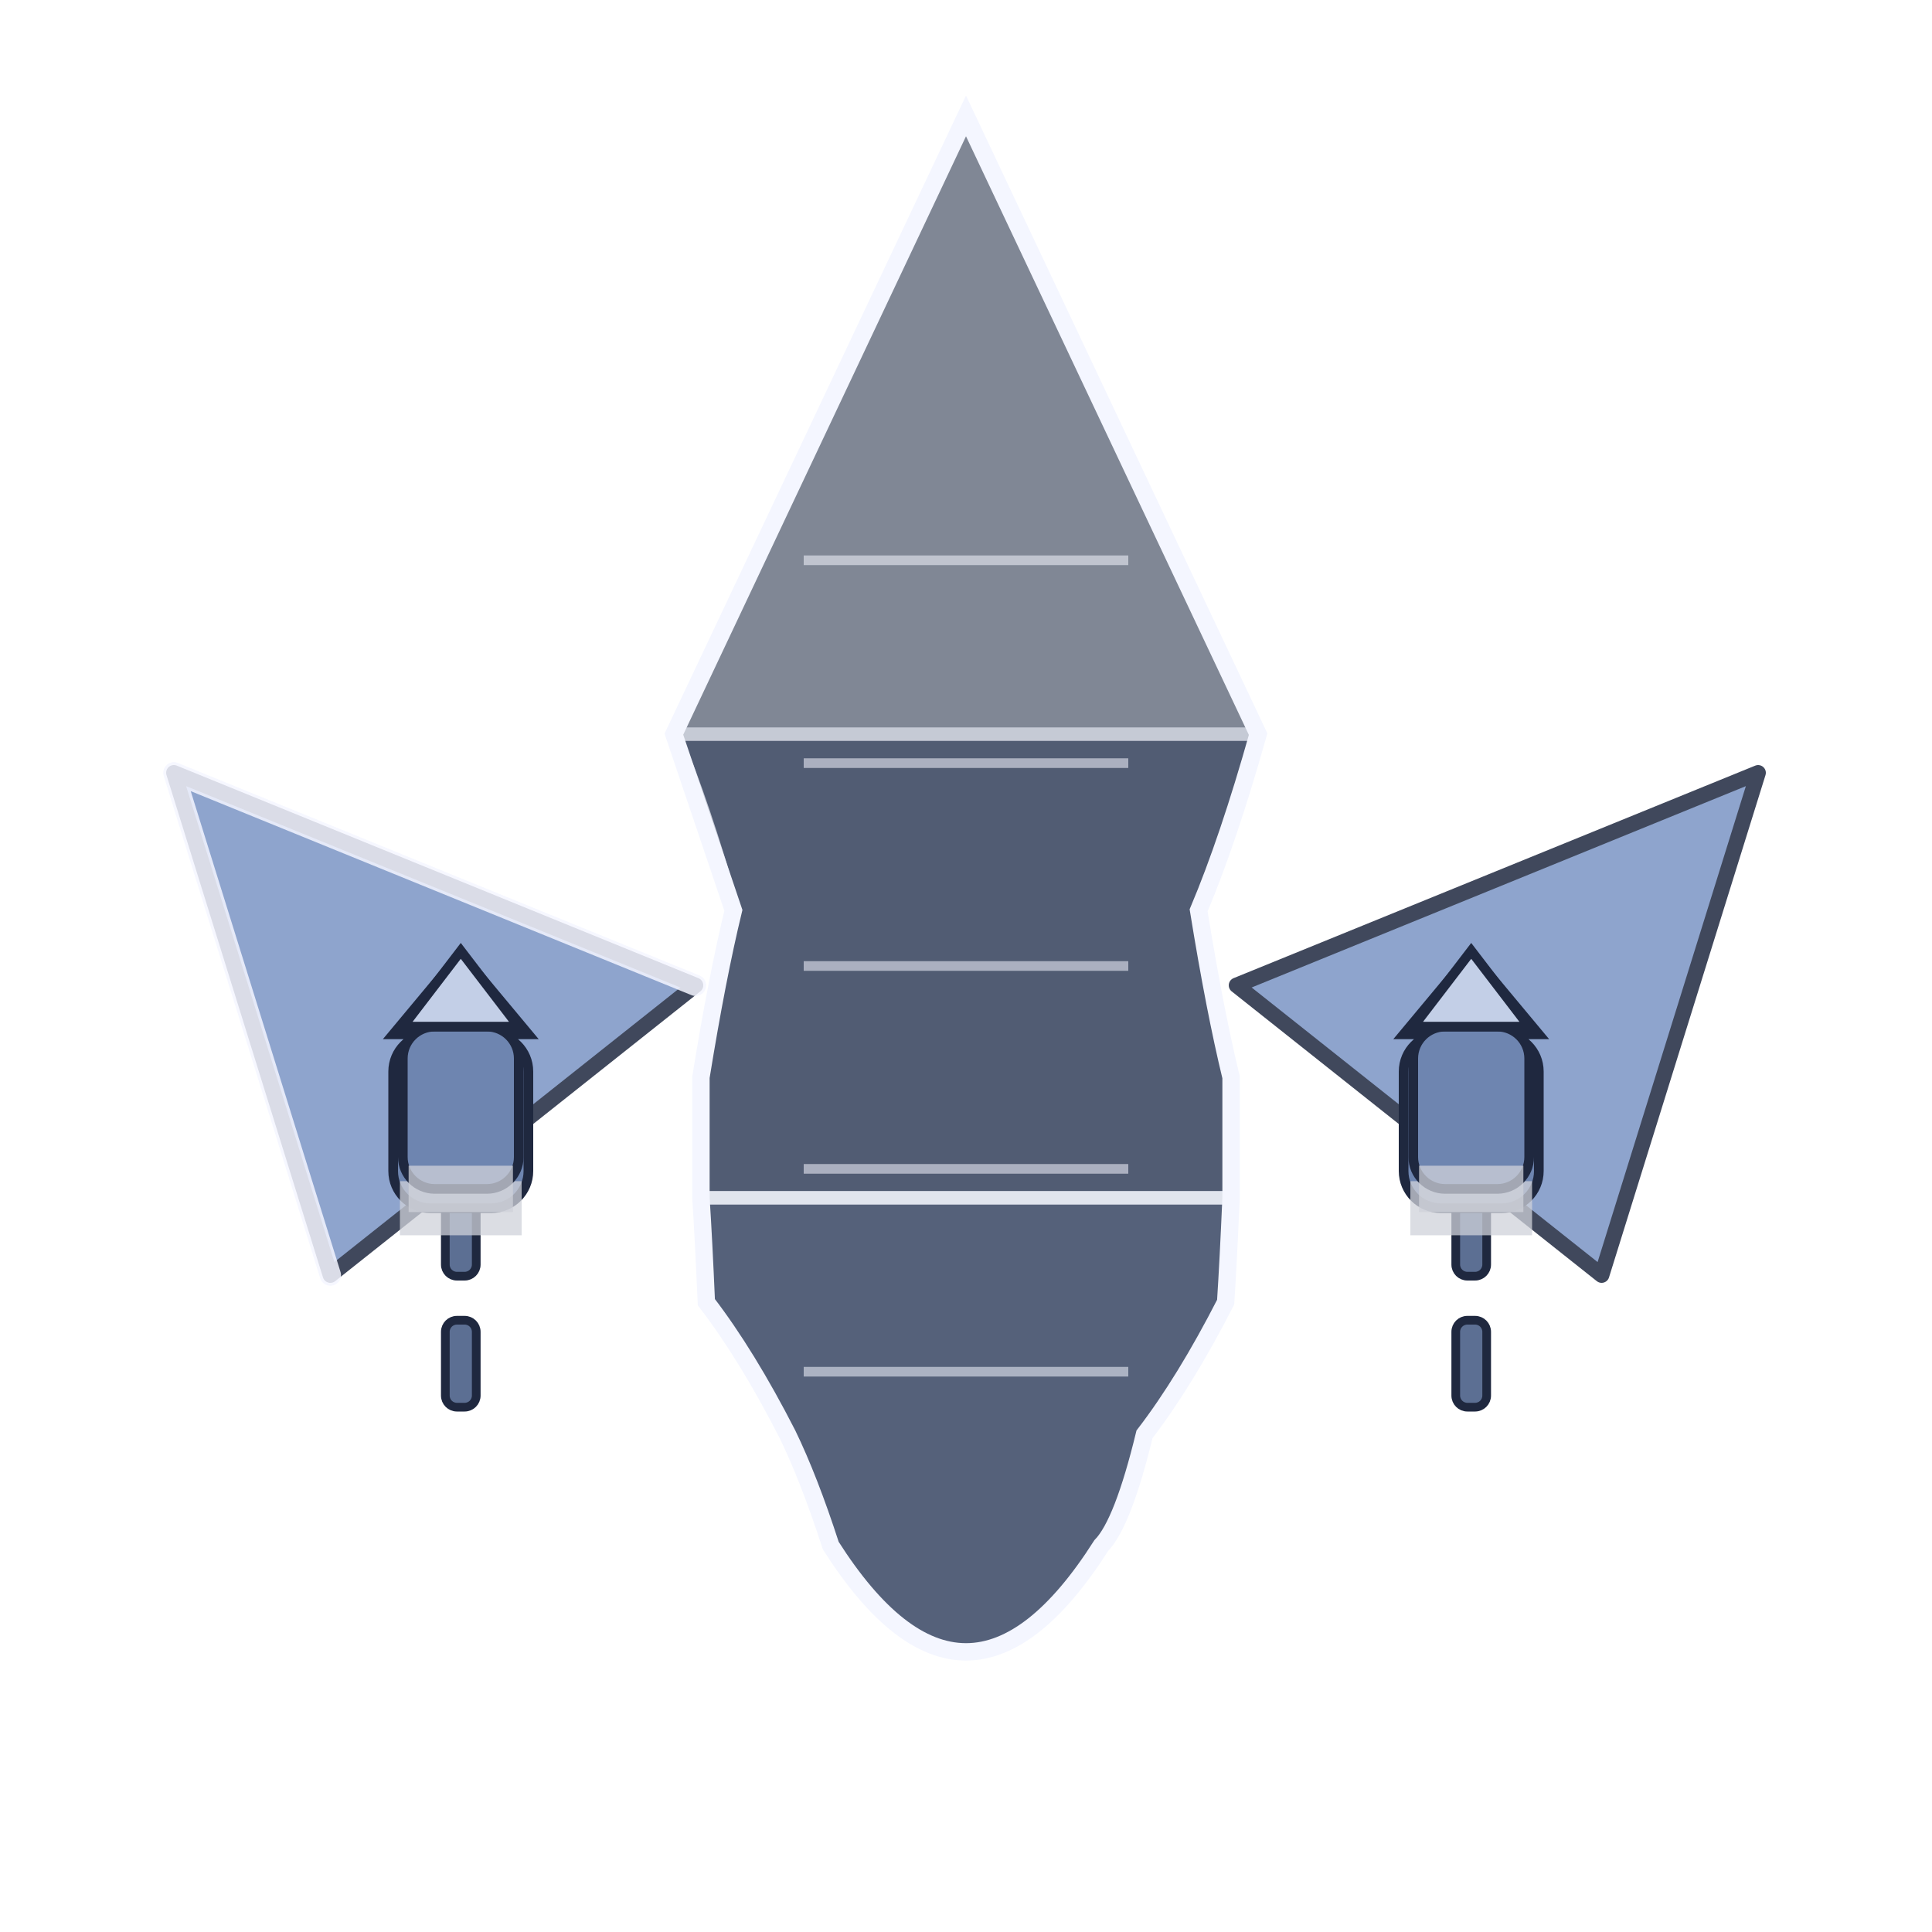
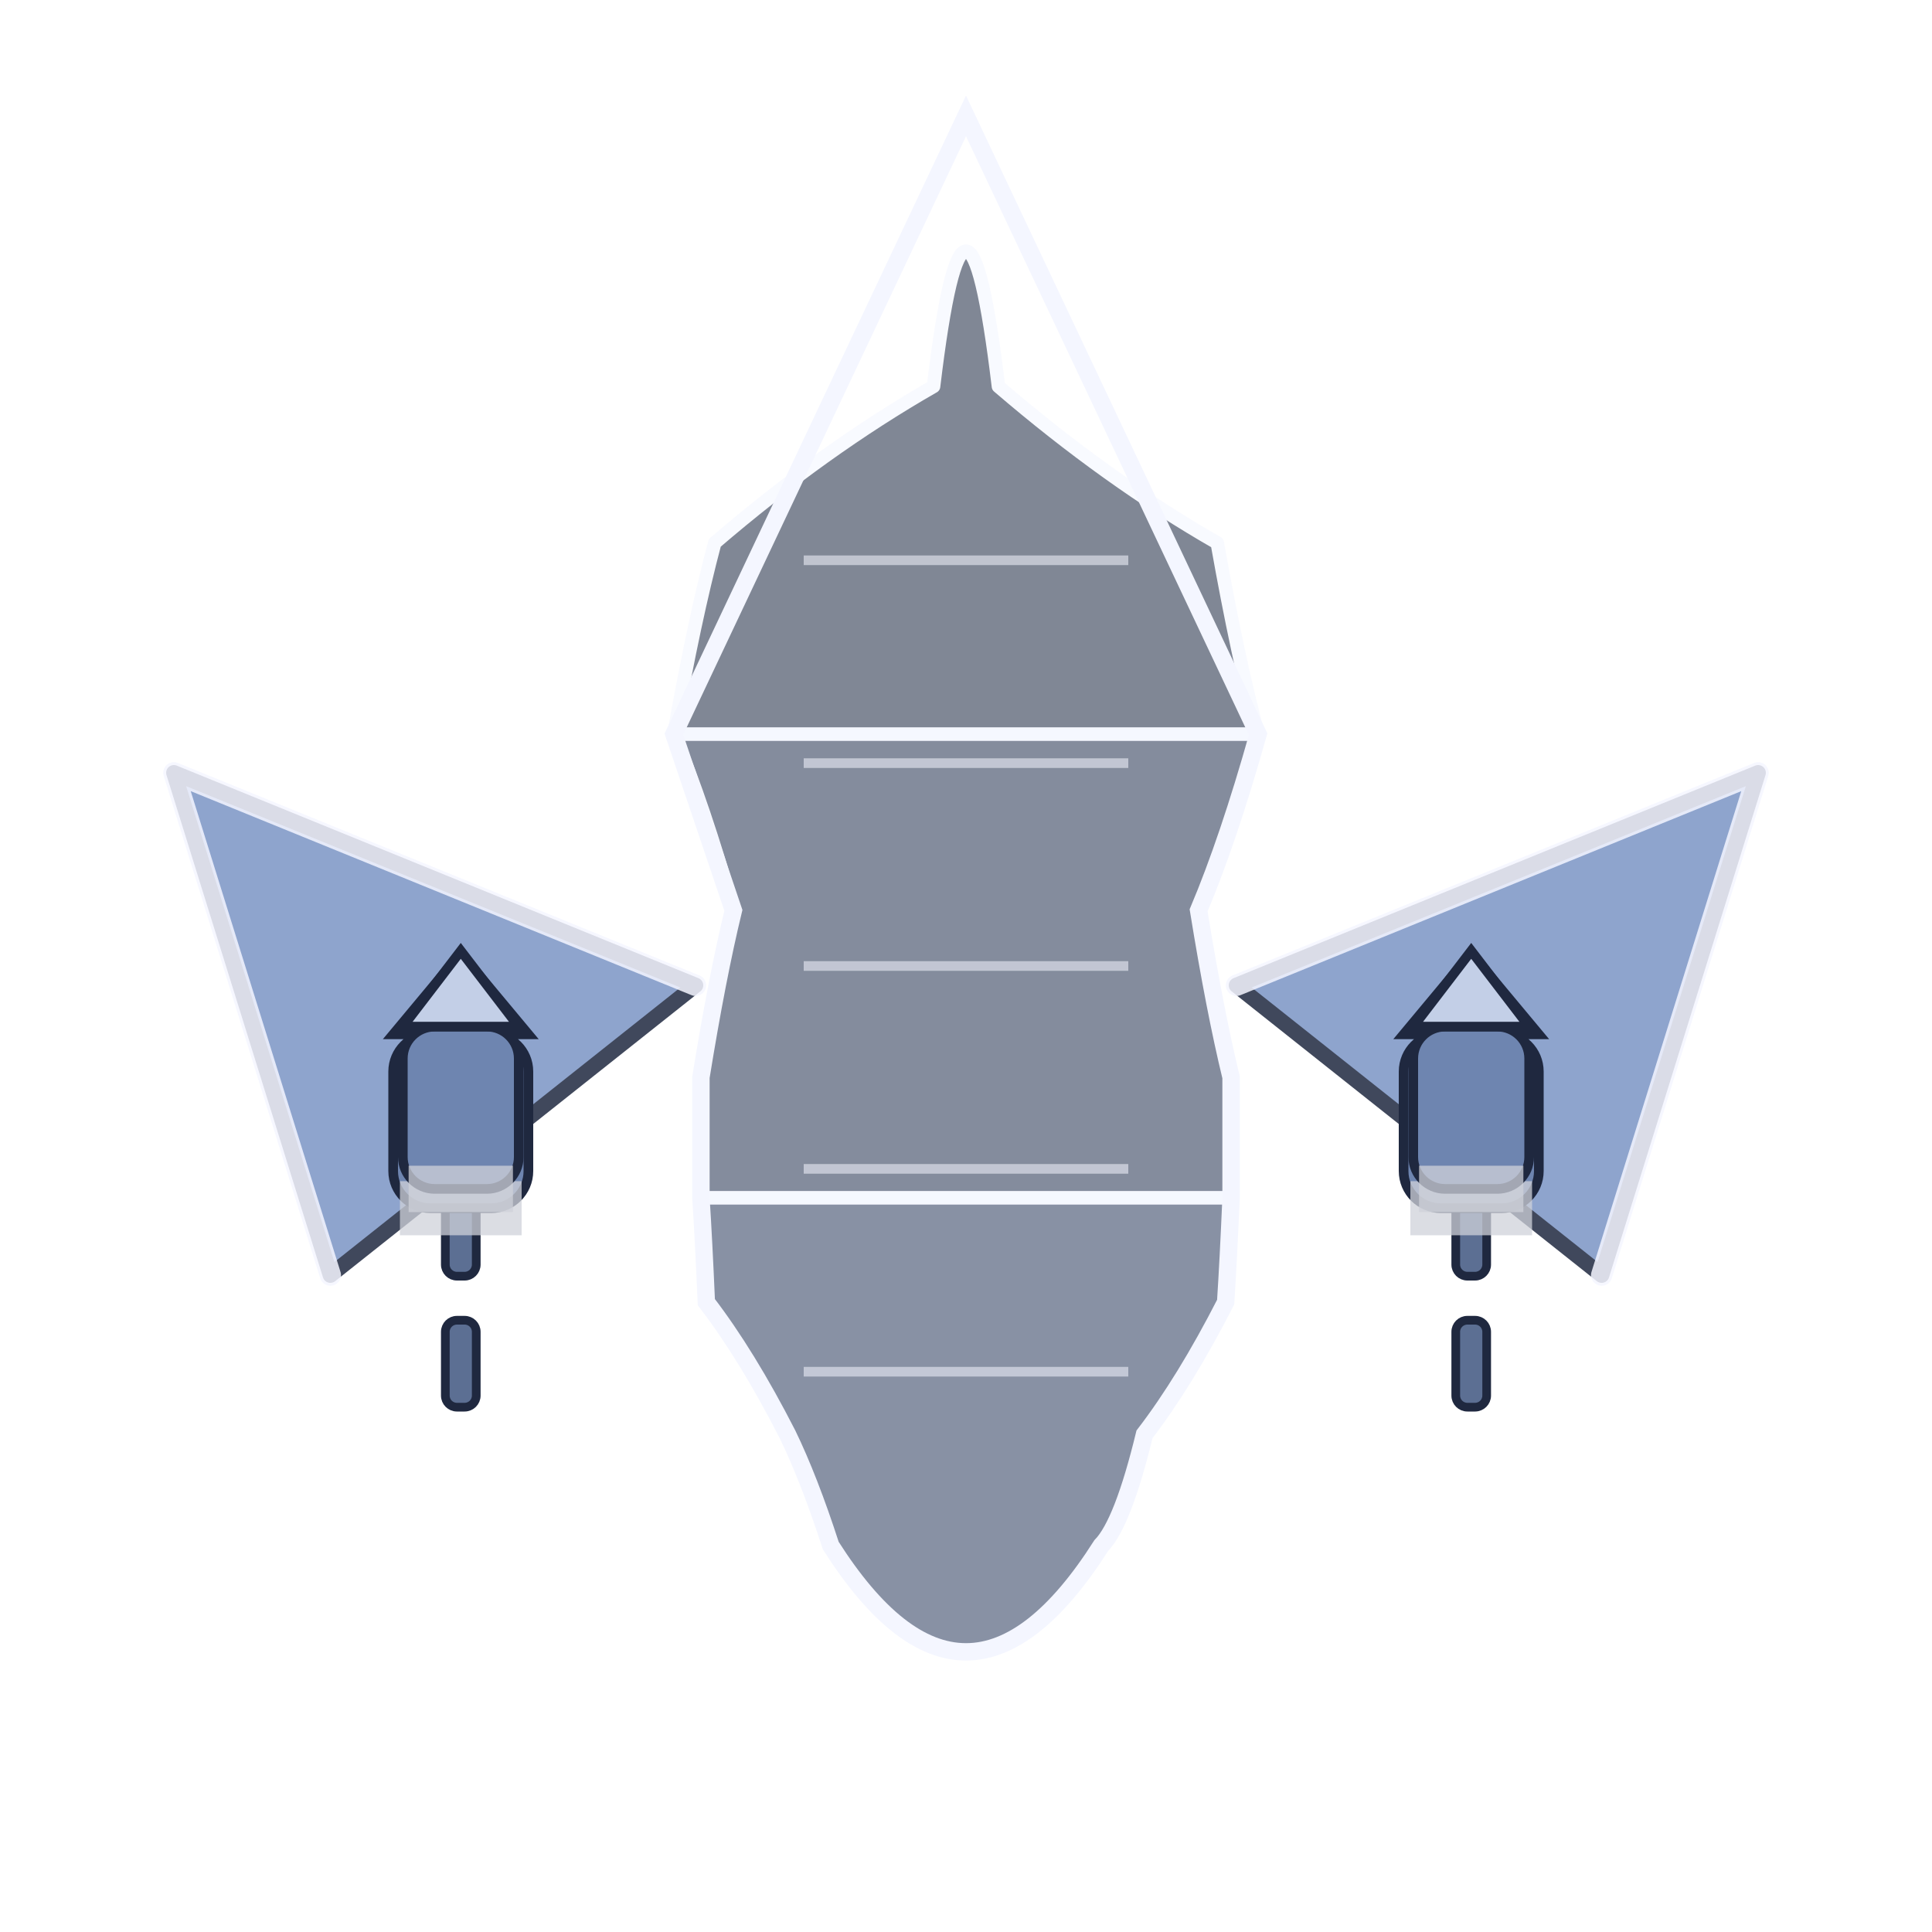
<svg viewBox="0 0 200 200">
-   <path d="M 100 12 L 130.24 76 Q 127.16 86.94 124.08 94.24 Q 125.76 104.61 127.44 111.52 Q 127.44 119.01 127.44 124 Q 127.16 130.48 126.88 134.8 Q 122.68 143.01 118.48 148.48 Q 116.24 157.7 114 160 Q 100 182 86 160 Q 83.76 153.09 81.52 148.48 Q 77.32 140.27 73.12 134.8 Q 72.84 128.32 72.56 124 Q 72.56 116.51 72.56 111.52 Q 74.24 101.15 75.92 94.24 L 69.76 76 L 100 12 Z" fill="#2b374f" stroke="#f4f6ff" stroke-width="1.4" opacity="0.6" stroke-linejoin="round" />
+   <path d="M 96.64 40 Q 100 12 103.36 40 Q 114.68 49.72 126.01 56.2 Q 128.12 68.08 130.24 76 L 69.76 76 Q 71.88 64.12 73.99 56.2 Q 85.32 46.48 96.64 40 Z" fill="#2b374f" stroke="#f4f6ff" stroke-width="1.4" opacity="0.6" stroke-linejoin="round" />
  <path d="M 69.76 76 L 130.24 76 Q 127.16 86.94 124.08 94.24 Q 125.76 104.61 127.44 111.52 Q 127.44 119.01 127.44 124 L 72.56 124 Q 72.56 116.51 72.56 111.52 Q 74.24 101.15 75.92 94.24 Q 72.84 83.3 69.76 76 Z" fill="#323f5c" stroke="#f4f6ff" stroke-width="1.4" opacity="0.6" stroke-linejoin="round" />
  <path d="M 72.56 124 L 127.44 124 Q 127.16 130.48 126.88 134.8 Q 122.68 143.01 118.48 148.48 Q 116.24 157.7 114 160 Q 100 182 86 160 Q 83.76 153.09 81.52 148.48 Q 77.32 140.27 73.12 134.8 Q 72.84 128.32 72.56 124 Z" fill="#384768" stroke="#f4f6ff" stroke-width="1.4" opacity="0.6" stroke-linejoin="round" />
  <path d="M 83.2 58 L 116.8 58 M 83.2 79 L 116.8 79 M 83.2 100 L 116.8 100 M 83.2 121 L 116.8 121 M 83.2 142 L 116.8 142" fill="none" stroke="#f4f6ff" stroke-width="1" opacity="0.55" />
  <path d="M 100 12 L 130.24 76 Q 127.16 86.94 124.08 94.24 Q 125.76 104.61 127.44 111.52 Q 127.44 119.01 127.44 124 Q 127.16 130.48 126.88 134.8 Q 122.68 143.01 118.48 148.48 Q 116.24 157.7 114 160 Q 100 182 86 160 Q 83.76 153.09 81.52 148.48 Q 77.32 140.27 73.12 134.8 Q 72.84 128.32 72.56 124 Q 72.56 116.51 72.56 111.52 Q 74.24 101.15 75.92 94.24 L 69.76 76 L 100 12 Z" fill="none" stroke="#f4f6ff" stroke-width="1.8" />
  <polygon points="72 102 18 80 34.2 132" fill="#7a94c4" stroke="#1f283f" stroke-width="1.6" opacity="0.85" stroke-linejoin="round" />
  <polygon points="128 102 182 80 165.8 132" fill="#7a94c4" stroke="#1f283f" stroke-width="1.6" opacity="0.85" stroke-linejoin="round" />
  <polyline points="72 102 18 80 34.2 132" fill="none" stroke="#f4f6ff" stroke-width="2.2" opacity="0.85" stroke-linejoin="round" stroke-linecap="round" />
+   <polyline points="128 102 182 80 165.8 132" fill="none" stroke="#f4f6ff" stroke-width="2.2" opacity="0.85" stroke-linejoin="round" stroke-linecap="round" />
  <rect x="46.1" y="122.11" width="3.2" height="10" rx="1.2" fill="#5c6f93" stroke="#1f283f" stroke-width="0.9" />
  <rect x="40.7" y="107.075" width="14" height="18" rx="3.85" fill="#6e85b0" stroke="#1f283f" stroke-width="1" />
  <polygon points="40.7 107.075 47.7 98.675 54.7 107.075" fill="#c3cfe7" stroke="#1f283f" stroke-width="1" />
  <rect x="41.4" y="122.275" width="12.6" height="5.6" fill="#cfd1d9" opacity="0.75" />
  <rect x="150.7" y="122.11" width="3.2" height="10" rx="1.2" fill="#5c6f93" stroke="#1f283f" stroke-width="0.9" />
  <rect x="145.3" y="107.075" width="14" height="18" rx="3.85" fill="#6e85b0" stroke="#1f283f" stroke-width="1" />
  <polygon points="145.3 107.075 152.3 98.675 159.3 107.075" fill="#c3cfe7" stroke="#1f283f" stroke-width="1" />
  <rect x="146" y="122.275" width="12.6" height="5.6" fill="#cfd1d9" opacity="0.75" />
  <rect x="46.1" y="136.67" width="3.2" height="9" rx="1.2" fill="#5c6f93" stroke="#1f283f" stroke-width="0.9" />
  <rect x="41.7" y="106.275" width="12" height="16.8" rx="3.3" fill="#6e85b0" stroke="#1f283f" stroke-width="1" />
  <polygon points="41.7 106.275 47.7 98.435 53.7 106.275" fill="#c3cfe7" stroke="#1f283f" stroke-width="1" />
  <rect x="42.3" y="120.675" width="10.8" height="4.8" fill="#cfd1d9" opacity="0.75" />
  <rect x="150.7" y="136.67" width="3.2" height="9" rx="1.2" fill="#5c6f93" stroke="#1f283f" stroke-width="0.9" />
  <rect x="146.3" y="106.275" width="12" height="16.8" rx="3.3" fill="#6e85b0" stroke="#1f283f" stroke-width="1" />
  <polygon points="146.3 106.275 152.3 98.435 158.3 106.275" fill="#c3cfe7" stroke="#1f283f" stroke-width="1" />
  <rect x="146.9" y="120.675" width="10.8" height="4.8" fill="#cfd1d9" opacity="0.75" />
</svg>
